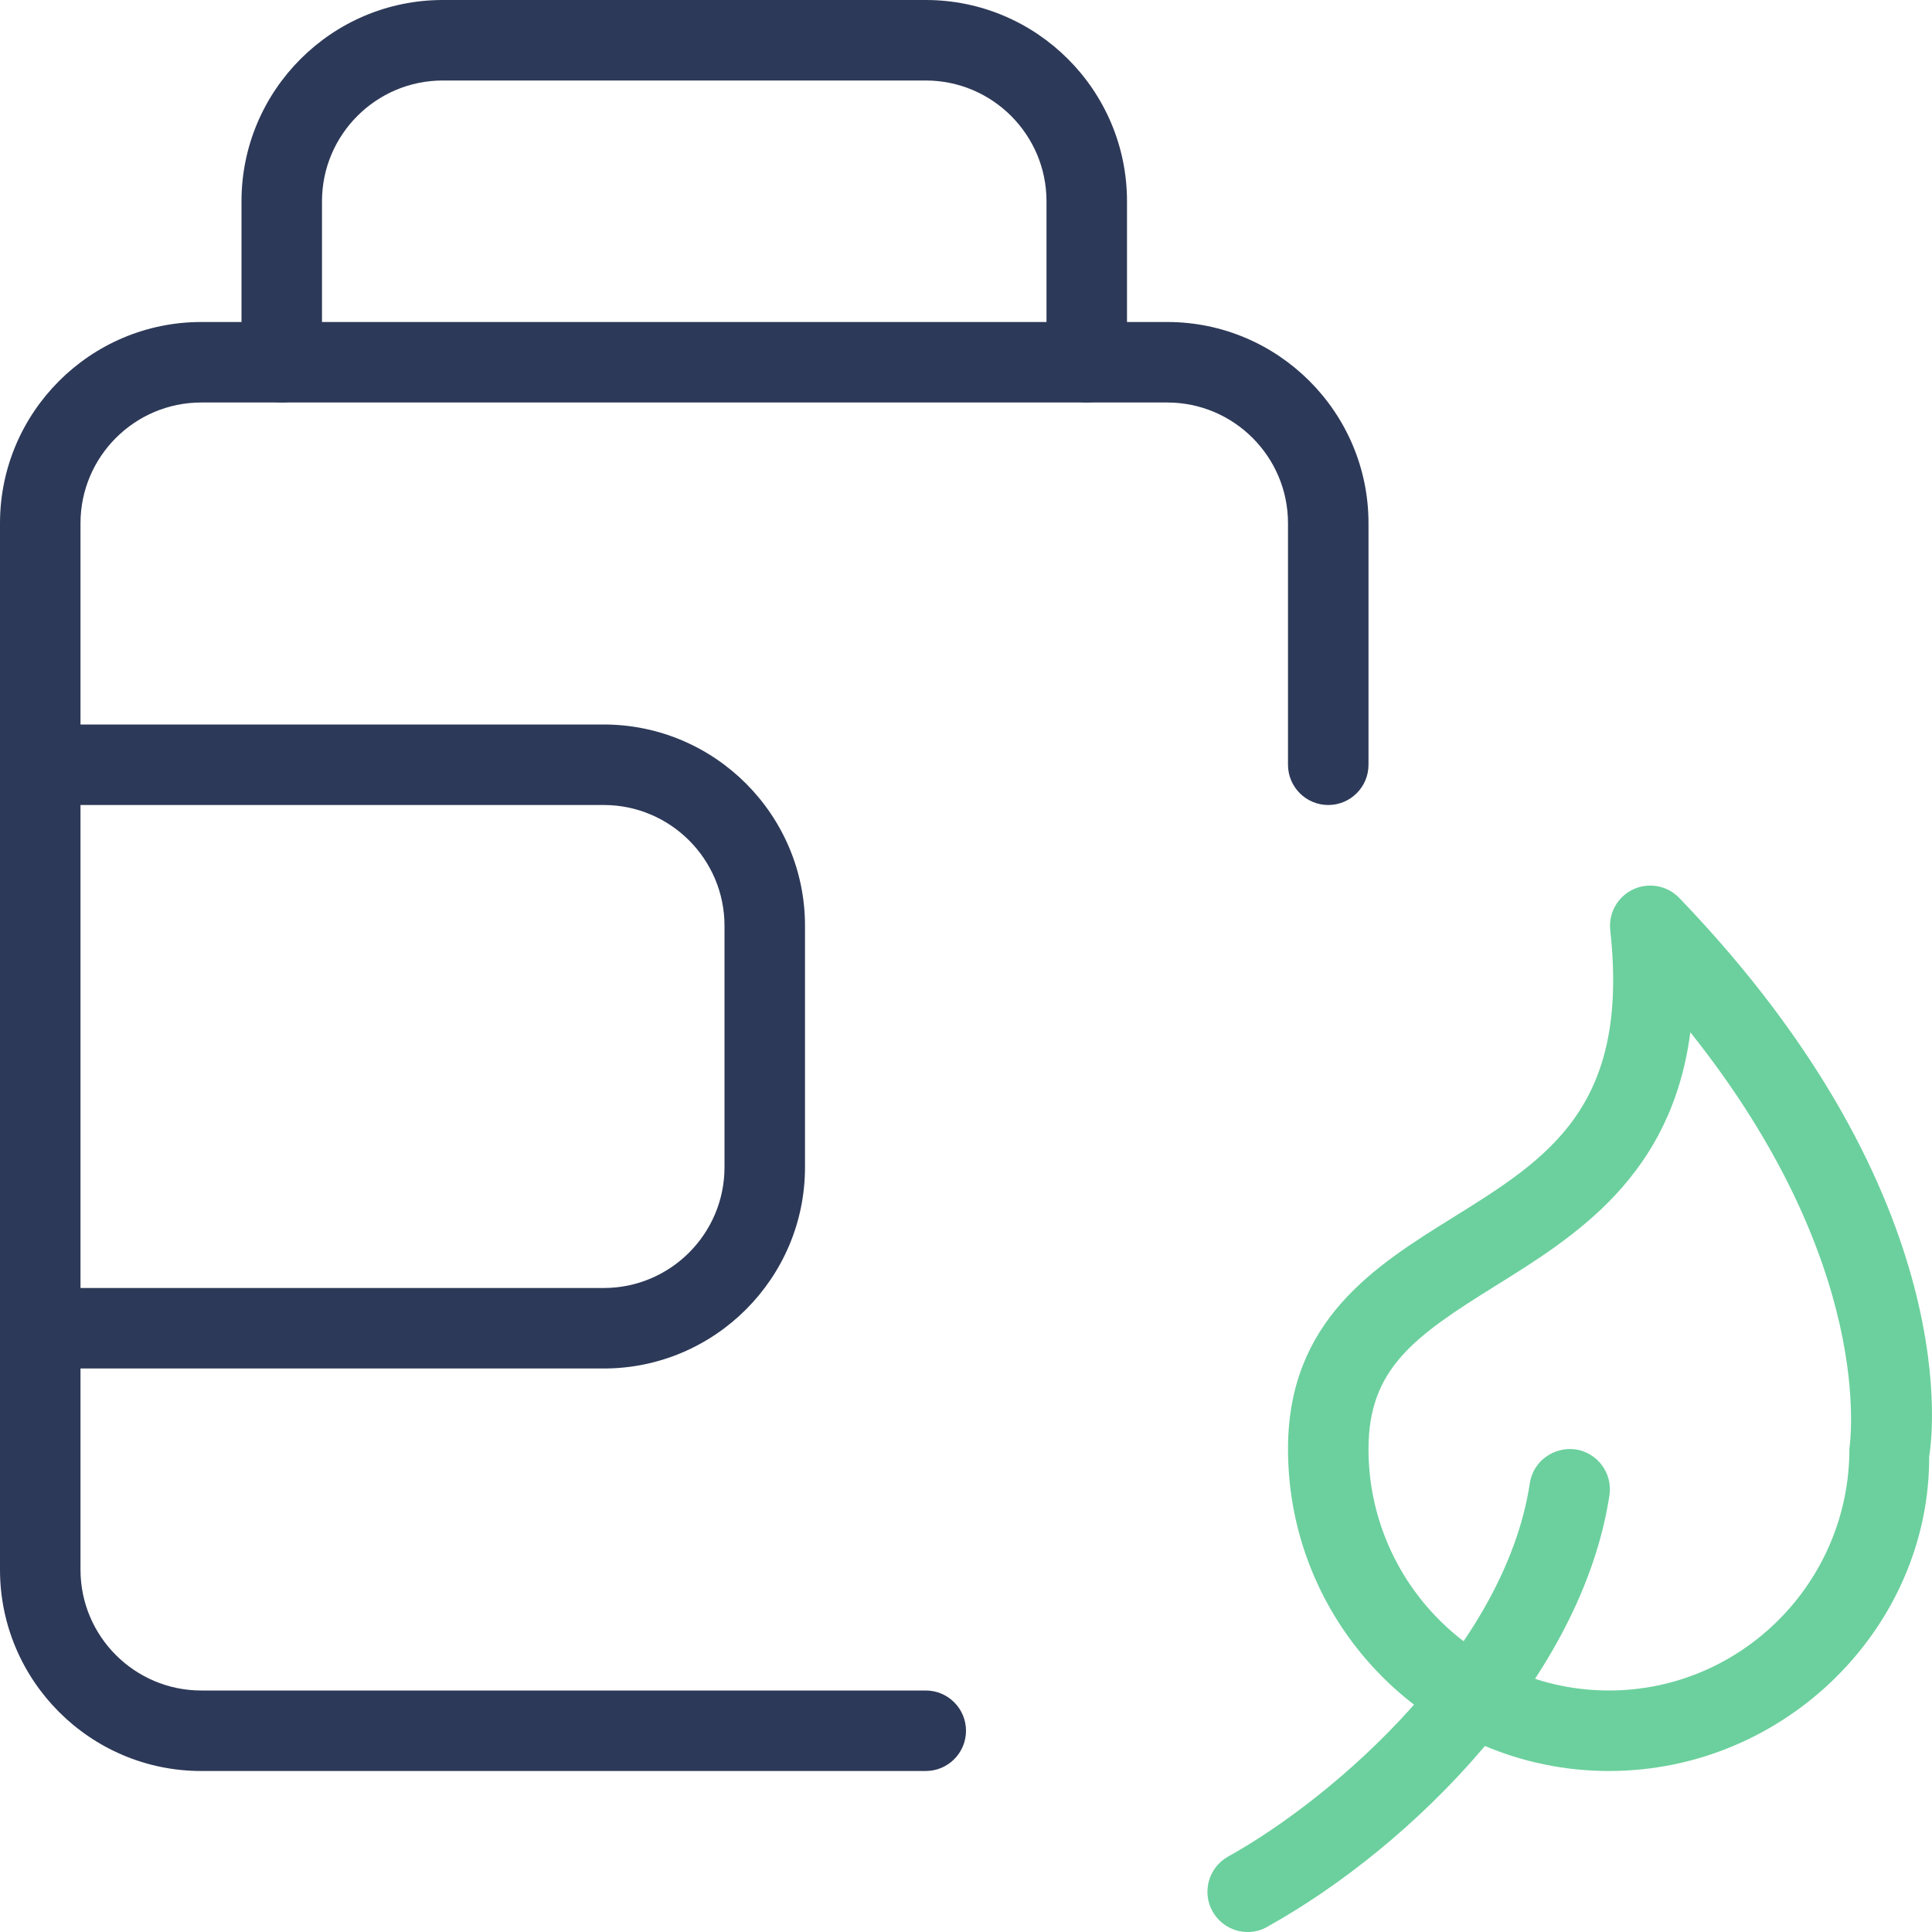
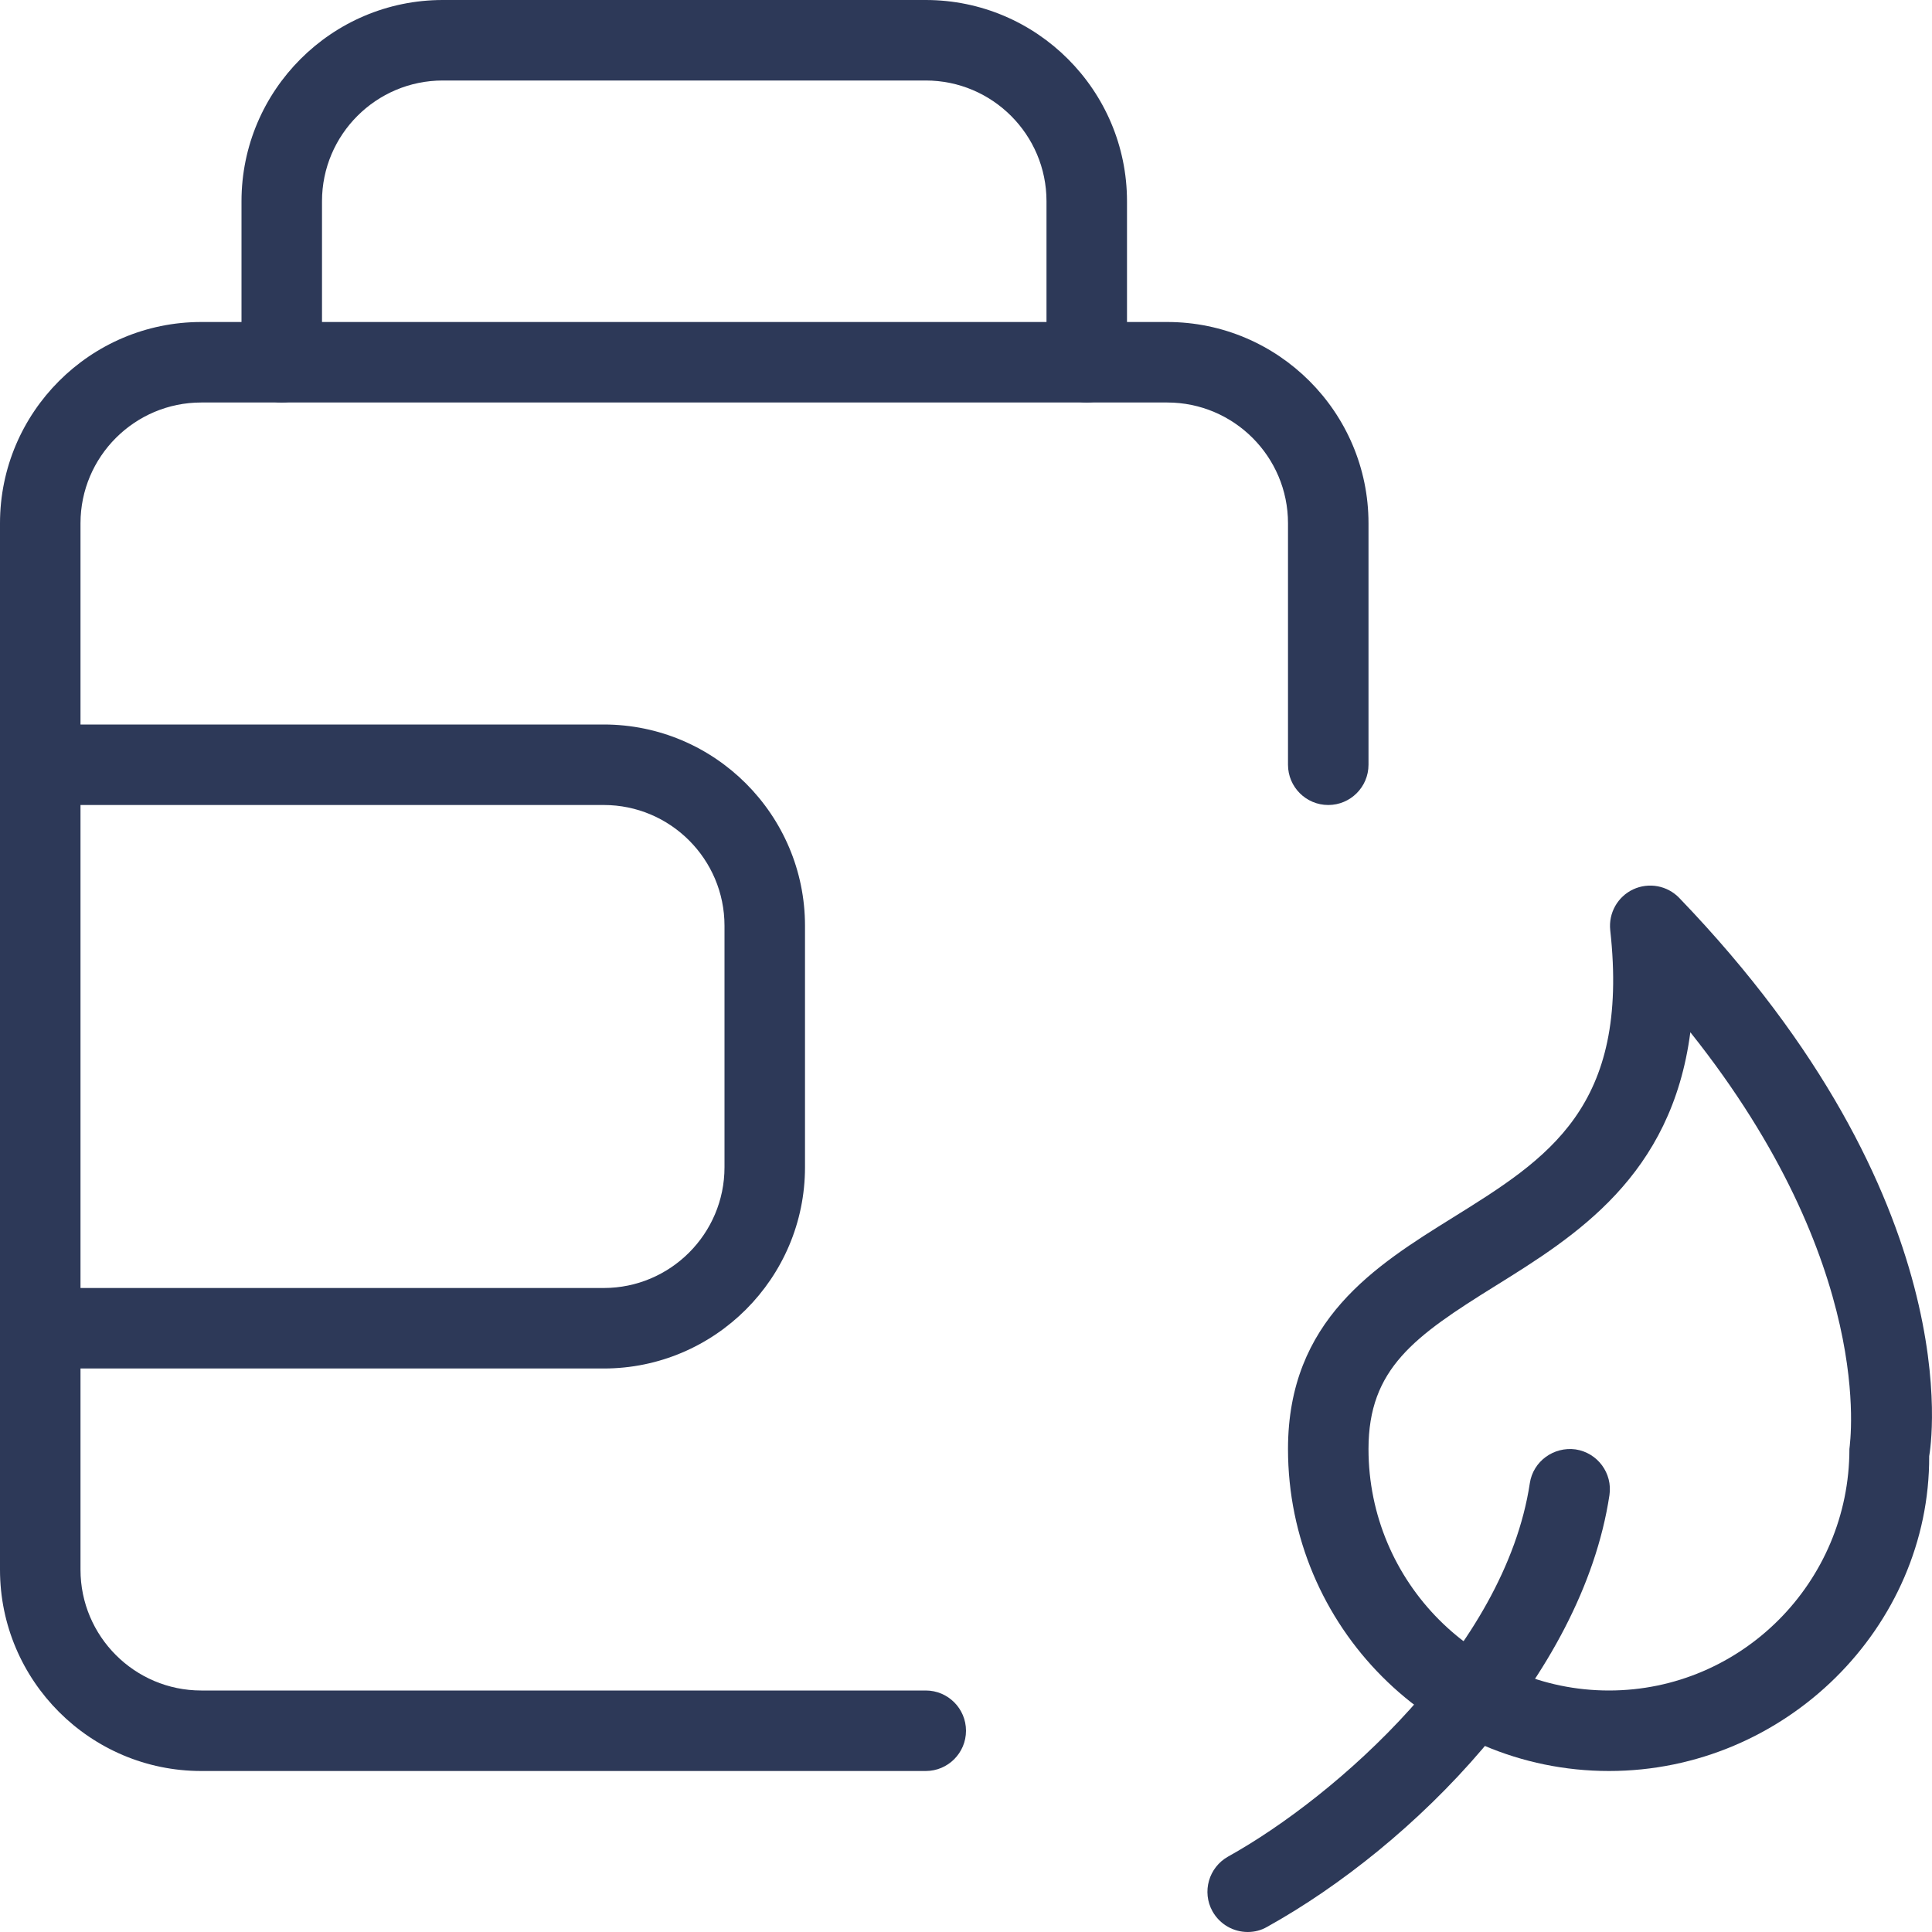
<svg xmlns="http://www.w3.org/2000/svg" id="_x31_" height="512" viewBox="0 0 24 24" width="512">
  <g>
-     <path d="m19.987 22c-2.198 0-3.987-1.794-3.987-4 0-1.602 1.088-2.278 2.048-2.875 1.18-.734 2.199-1.368 1.955-3.569-.023-.213.091-.417.285-.508.194-.09.423-.048.572.106 3.622 3.766 3.128 6.807 3.105 6.935.009 2.117-1.78 3.911-3.978 3.911zm1.011-9.177c-.234 1.79-1.427 2.532-2.422 3.151-1.007.626-1.576 1.028-1.576 2.026 0 1.654 1.34 3 2.987 3s2.987-1.346 2.987-3c.01-.1.331-2.282-1.976-5.177z" style="fill: rgb(107, 208, 157);" />
+     <path d="m19.987 22c-2.198 0-3.987-1.794-3.987-4 0-1.602 1.088-2.278 2.048-2.875 1.18-.734 2.199-1.368 1.955-3.569-.023-.213.091-.417.285-.508.194-.09.423-.048.572.106 3.622 3.766 3.128 6.807 3.105 6.935.009 2.117-1.78 3.911-3.978 3.911zm1.011-9.177c-.234 1.79-1.427 2.532-2.422 3.151-1.007.626-1.576 1.028-1.576 2.026 0 1.654 1.34 3 2.987 3s2.987-1.346 2.987-3c.01-.1.331-2.282-1.976-5.177z" style="fill: rgb(45, 57, 88);" />
  </g>
  <g>
-     <path d="m15.5 24c-.176 0-.346-.093-.438-.257-.134-.241-.047-.545.194-.68 1.337-.743 3.439-2.592 3.748-4.638.041-.273.297-.457.569-.42.273.042.461.296.42.569-.34 2.25-2.442 4.357-4.252 5.362-.075.044-.158.064-.241.064z" style="fill: rgb(107, 208, 157);" />
+     <path d="m15.5 24c-.176 0-.346-.093-.438-.257-.134-.241-.047-.545.194-.68 1.337-.743 3.439-2.592 3.748-4.638.041-.273.297-.457.569-.42.273.042.461.296.42.569-.34 2.25-2.442 4.357-4.252 5.362-.075.044-.158.064-.241.064z" style="fill: rgb(45, 57, 88);" />
  </g>
  <g>
    <path d="m13.5 5c-.276 0-.5-.224-.5-.5v-2c0-.827-.673-1.5-1.5-1.5h-6c-.827 0-1.5.673-1.5 1.5v2c0 .276-.224.5-.5.5s-.5-.224-.5-.5v-2c0-1.378 1.122-2.5 2.5-2.5h6c1.378 0 2.5 1.122 2.5 2.5v2c0 .276-.224.5-.5.5z" style="fill: rgb(45, 57, 88);" />
  </g>
  <g>
    <path d="m11.5 22h-9c-1.378 0-2.5-1.122-2.5-2.5v-13c0-1.378 1.122-2.5 2.5-2.5h12c1.378 0 2.5 1.122 2.5 2.5v3c0 .276-.224.5-.5.5s-.5-.224-.5-.5v-3c0-.827-.673-1.5-1.5-1.5h-12c-.827 0-1.5.673-1.5 1.5v13c0 .827.673 1.5 1.5 1.5h9c.276 0 .5.224.5.5s-.224.5-.5.5z" style="fill: rgb(45, 57, 88);" />
  </g>
  <g>
    <path d="m7.5 17h-7c-.276 0-.5-.224-.5-.5s.224-.5.5-.5h7c.827 0 1.5-.673 1.5-1.5v-3c0-.827-.673-1.5-1.5-1.5h-7c-.276 0-.5-.224-.5-.5s.224-.5.5-.5h7c1.378 0 2.5 1.122 2.5 2.5v3c0 1.378-1.122 2.5-2.5 2.5z" style="fill: rgb(45, 57, 88);" />
  </g>
</svg>
